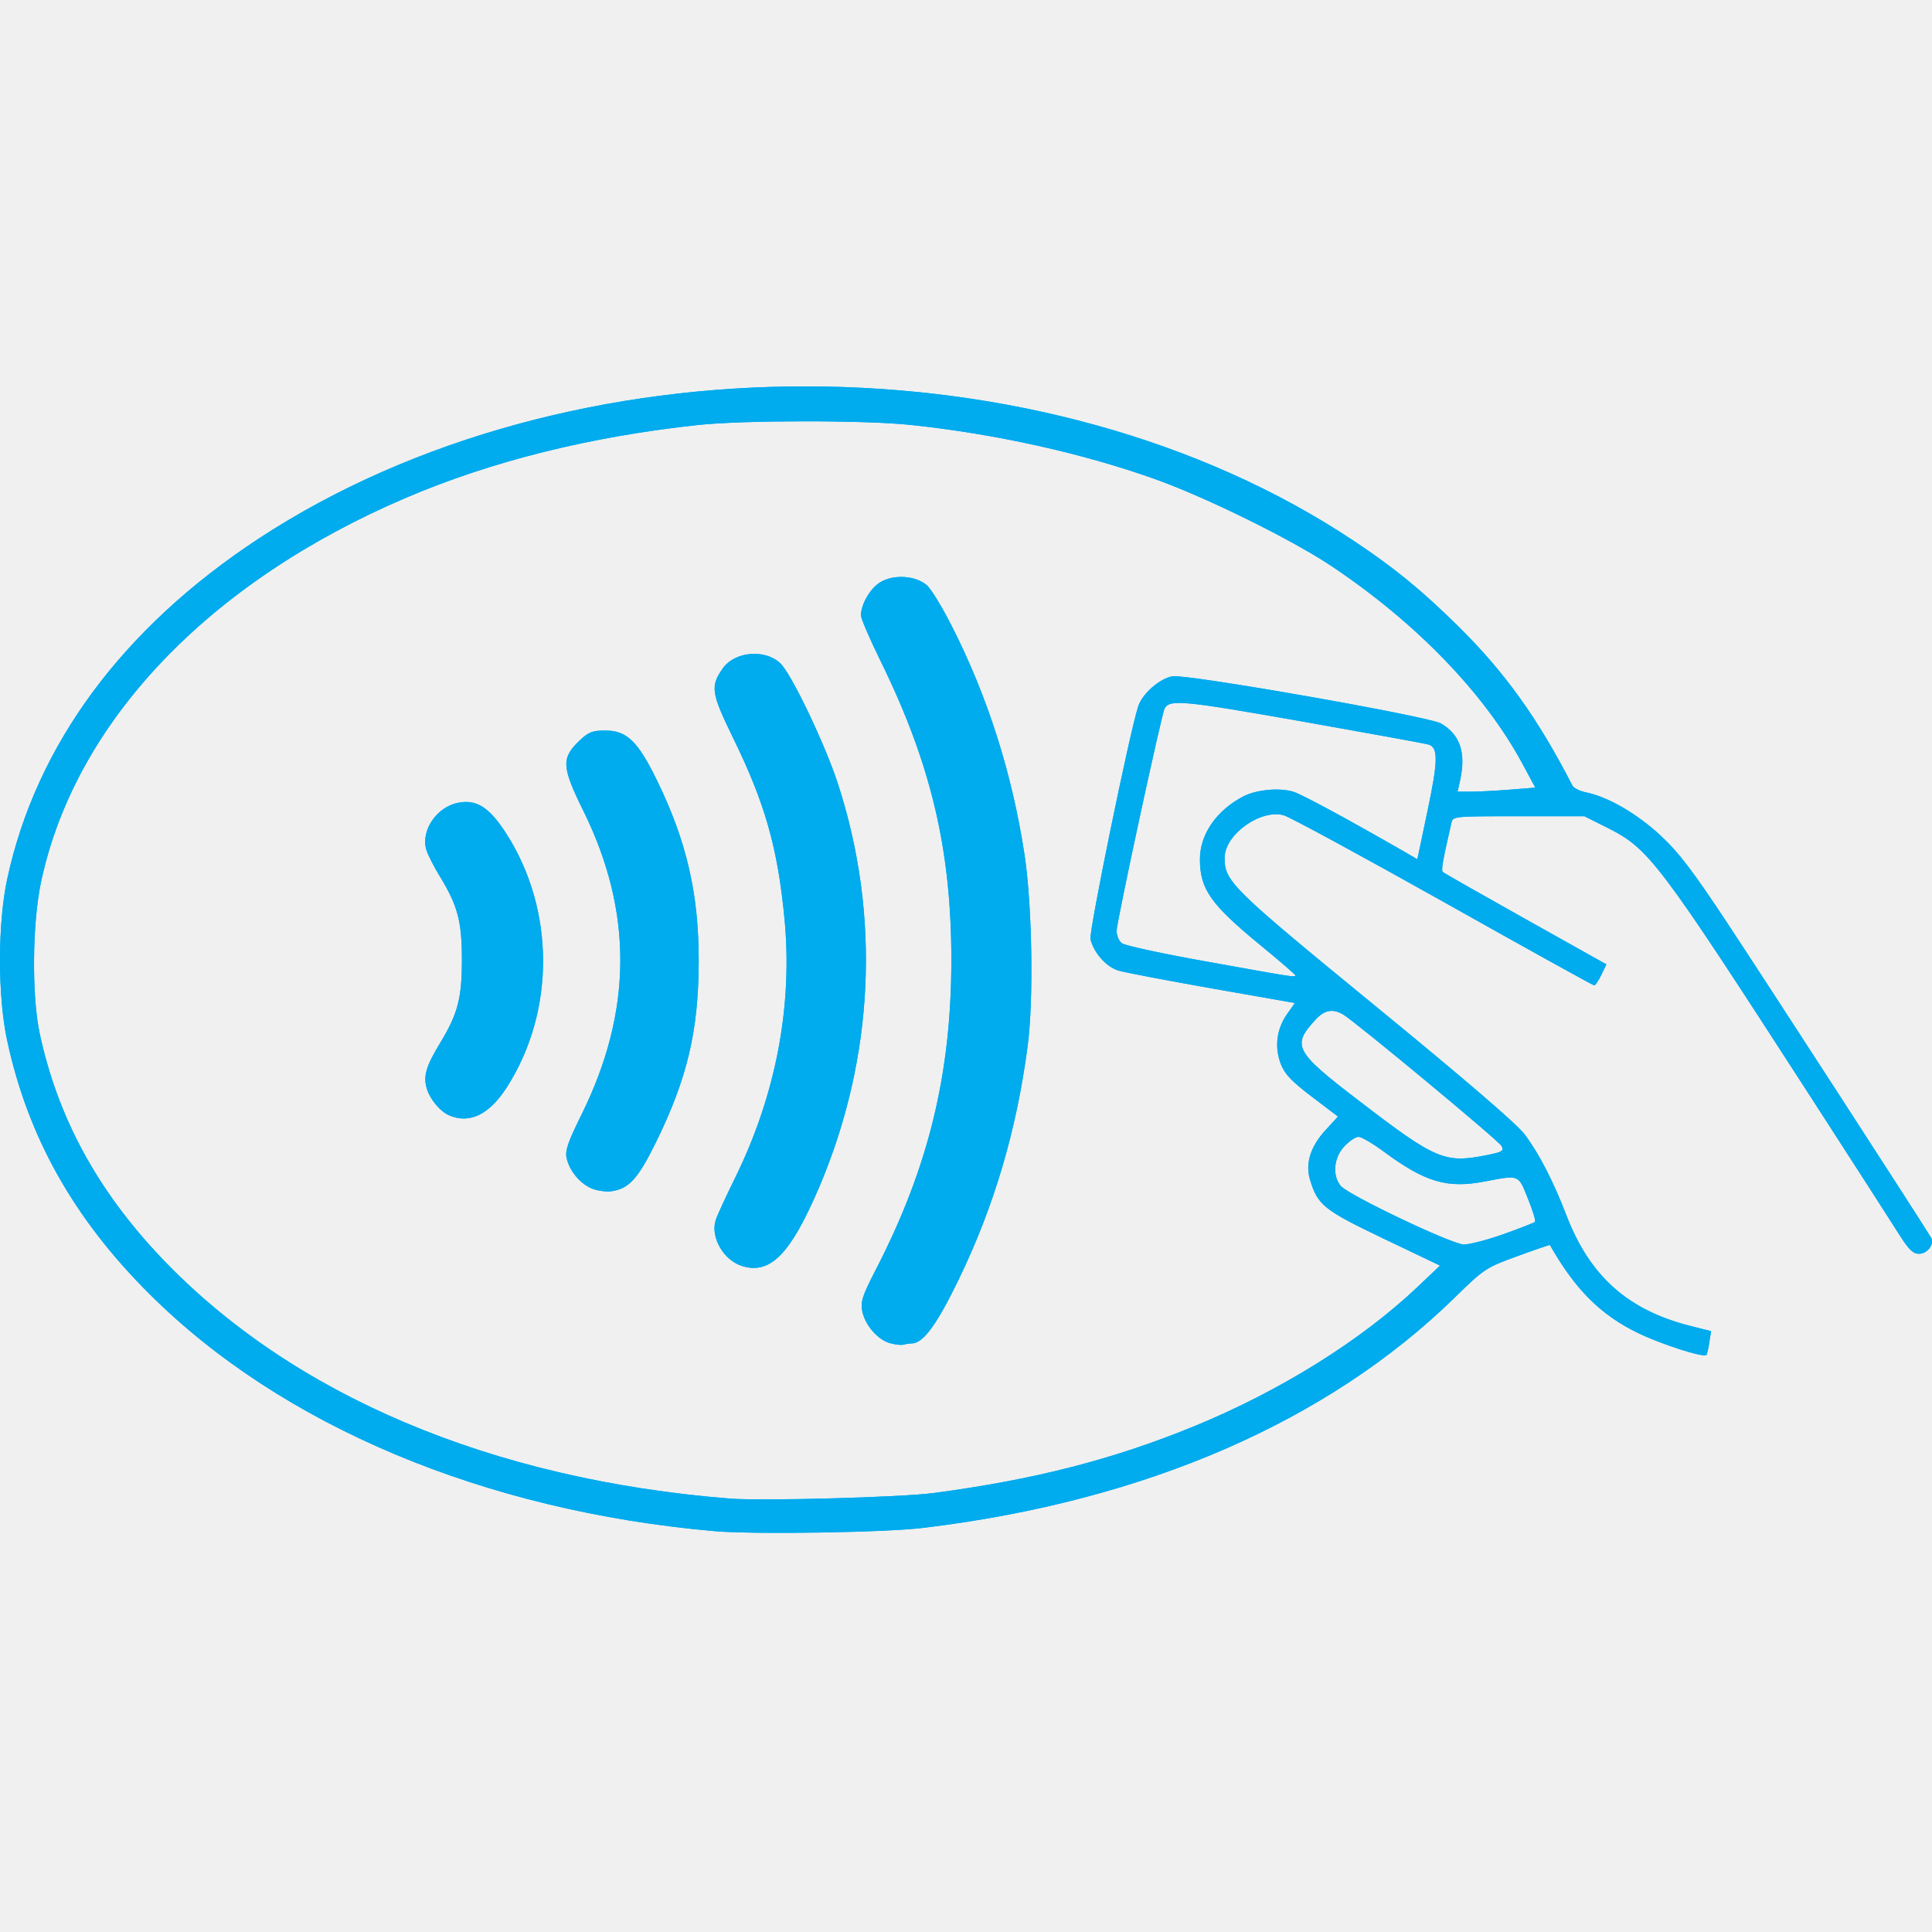
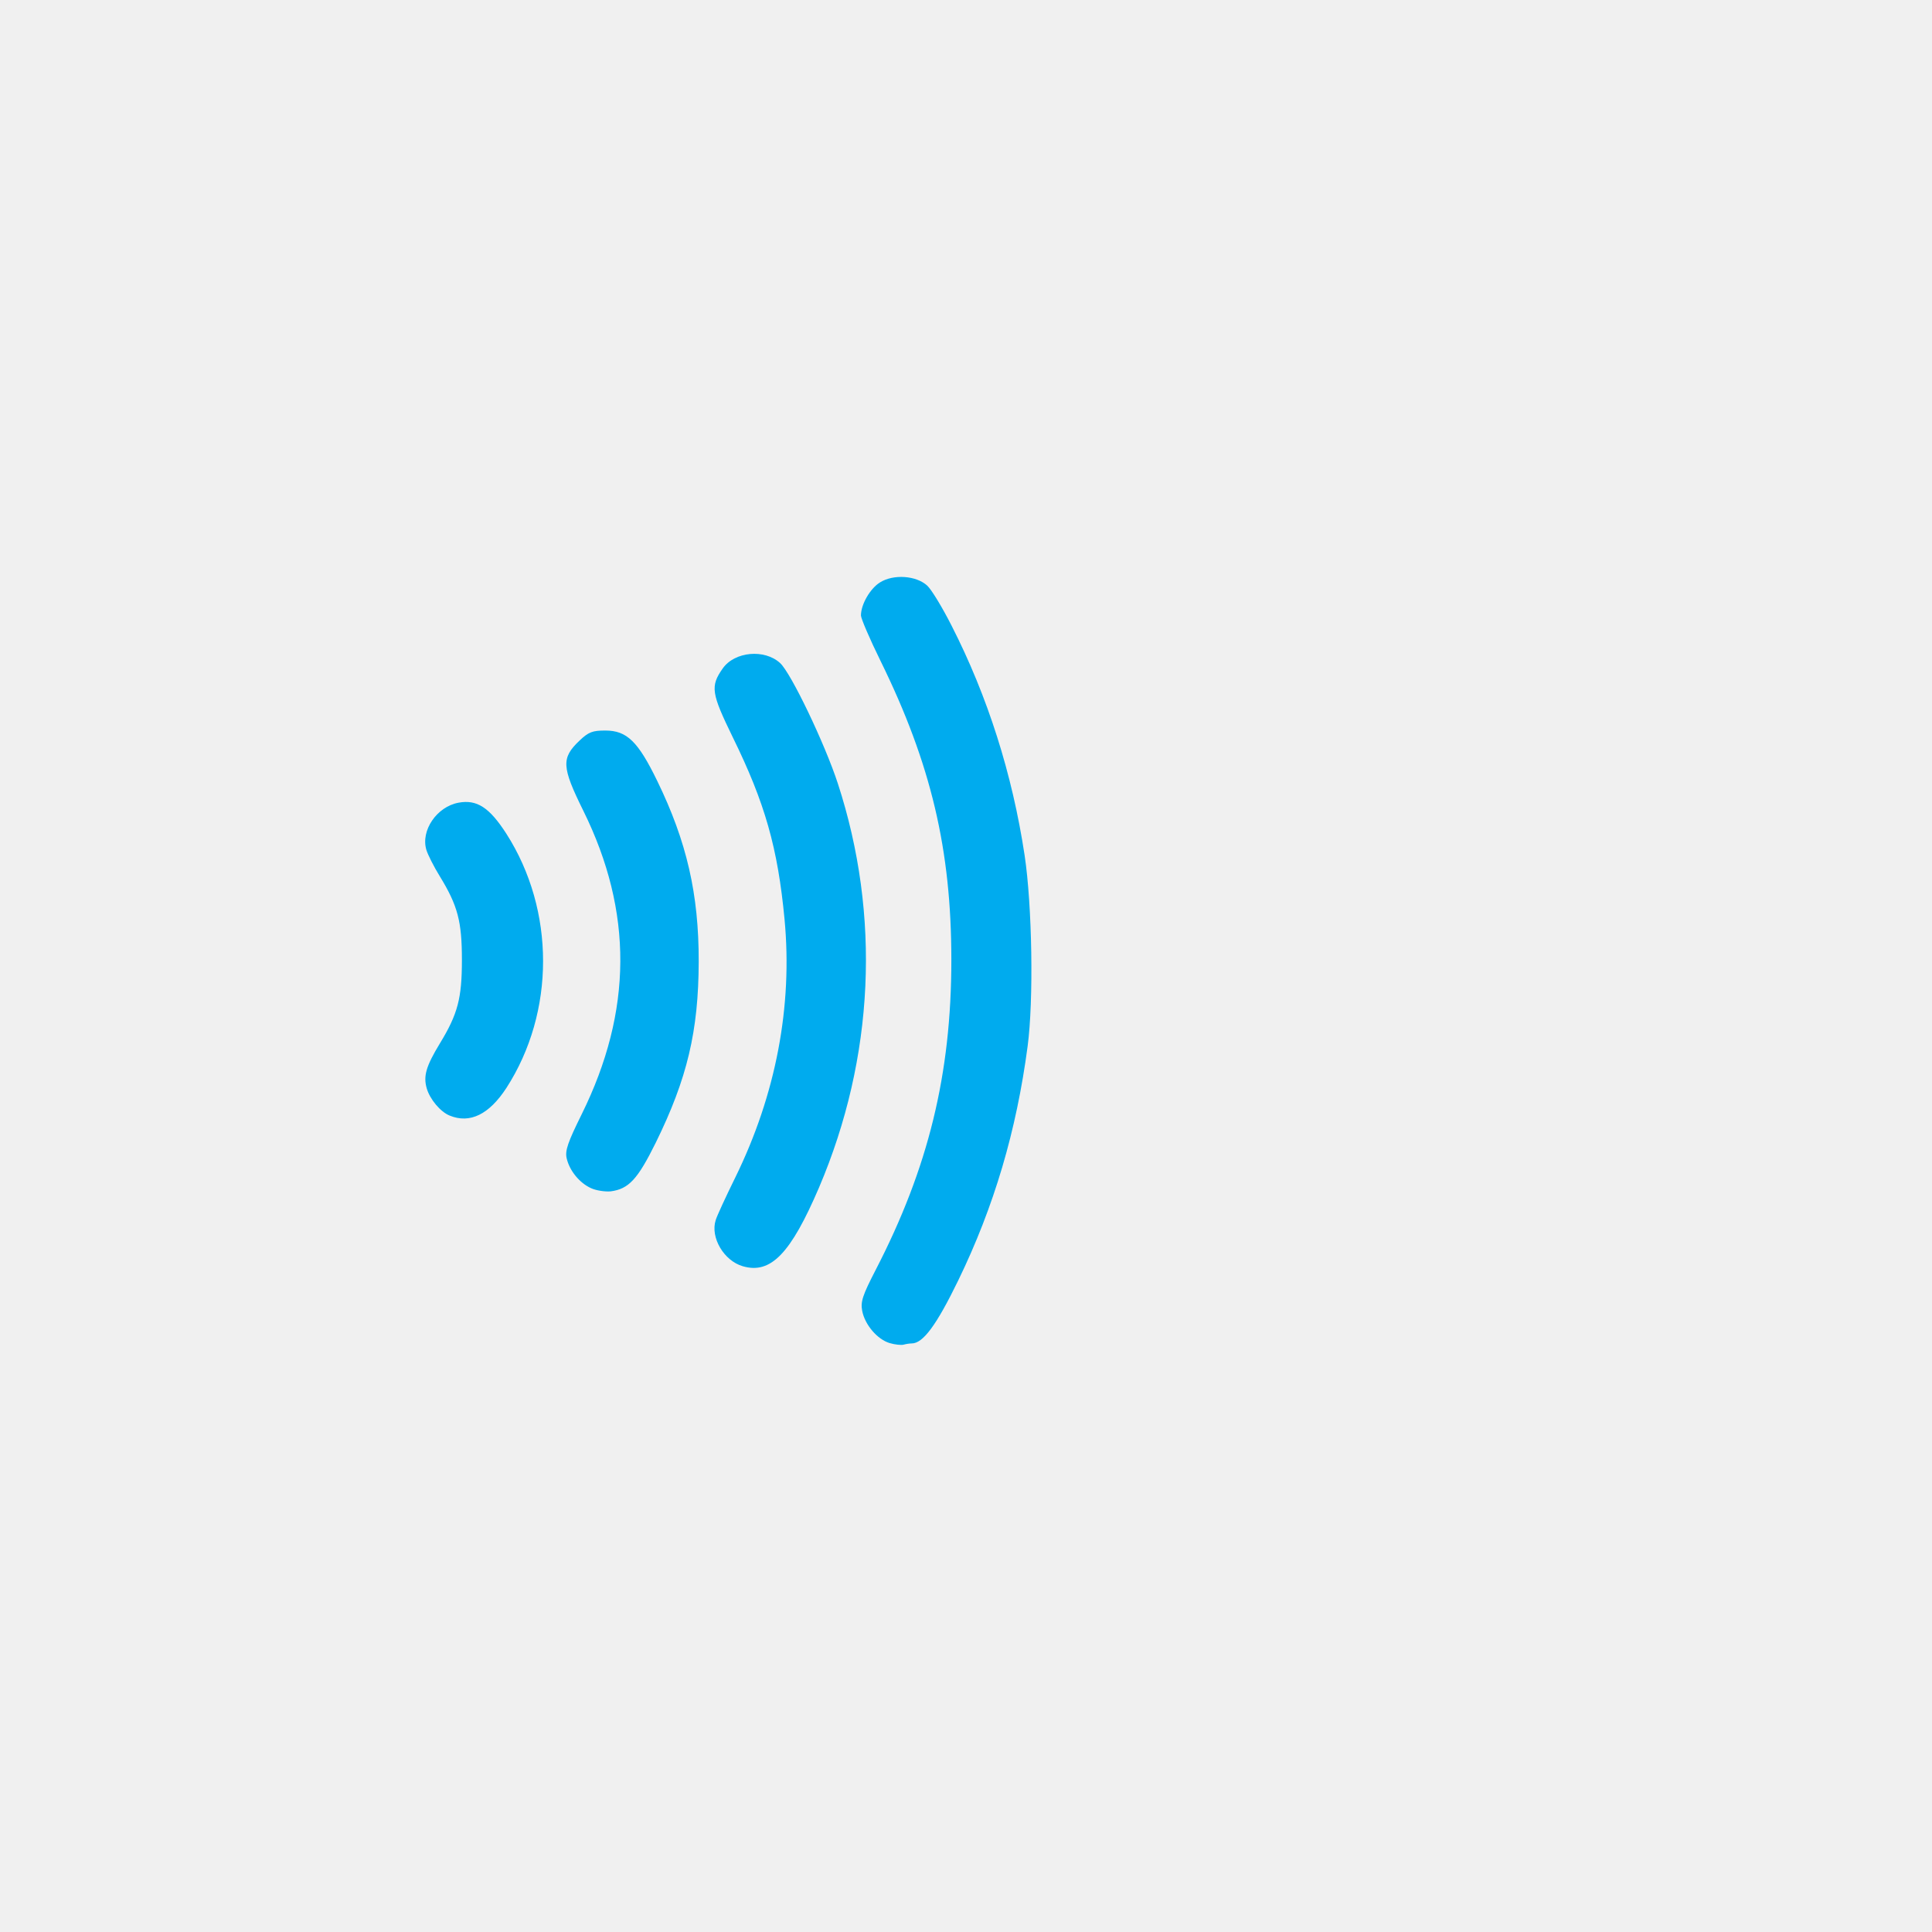
- <svg xmlns="http://www.w3.org/2000/svg" width="48" height="48" viewBox="0 0 48 48" fill="none">
-   <g clip-path="url(#clip0_4043_7661)">
-     <path d="M17.753 38.041C12.035 37.541 6.984 35.419 3.699 32.134C1.824 30.263 0.687 28.232 0.175 25.837C-0.059 24.748 -0.059 22.943 0.179 21.841C0.894 18.513 3.042 15.603 6.429 13.38C14.152 8.318 25.984 8.341 33.636 13.439C34.652 14.115 35.308 14.654 36.23 15.56C37.39 16.705 38.206 17.845 39.066 19.517C39.097 19.58 39.257 19.658 39.417 19.689C39.961 19.802 40.683 20.224 41.265 20.767C41.718 21.189 42.066 21.65 42.929 22.955C43.8 24.271 47.738 30.349 47.976 30.748C48.07 30.904 47.886 31.15 47.679 31.15C47.531 31.15 47.429 31.052 47.21 30.709C47.058 30.466 46.054 28.908 44.98 27.244C41.179 21.361 40.976 21.087 39.917 20.556L39.363 20.279H37.73C36.097 20.279 36.097 20.279 36.058 20.451C35.843 21.392 35.8 21.623 35.847 21.666C35.878 21.693 36.804 22.22 37.906 22.837L39.91 23.959L39.785 24.22C39.714 24.365 39.636 24.482 39.609 24.482C39.581 24.482 37.894 23.548 35.859 22.404C33.824 21.263 32.039 20.294 31.894 20.255C31.316 20.095 30.425 20.736 30.425 21.314C30.425 21.9 30.597 22.068 34.175 24.998C36.406 26.826 37.683 27.923 37.878 28.181C38.234 28.654 38.593 29.349 38.921 30.205C39.503 31.712 40.449 32.552 41.999 32.943L42.511 33.072L42.468 33.349C42.445 33.502 42.414 33.642 42.394 33.662C42.328 33.736 41.3 33.408 40.706 33.123C39.777 32.677 39.136 32.041 38.507 30.931C38.503 30.923 38.136 31.048 37.699 31.209C36.917 31.494 36.878 31.517 36.14 32.24C32.988 35.318 28.464 37.283 23.007 37.951C22.113 38.076 18.699 38.127 17.753 38.041ZM23.187 37.095C25.691 36.763 27.636 36.267 29.668 35.435C31.8 34.56 33.816 33.306 35.222 31.97L35.777 31.443L34.378 30.775C32.886 30.06 32.738 29.943 32.546 29.306C32.425 28.904 32.562 28.474 32.945 28.064L33.242 27.74L32.593 27.248C32.081 26.857 31.921 26.689 31.82 26.431C31.66 26.013 31.718 25.56 31.976 25.197L32.171 24.919L30.125 24.56C29 24.361 27.949 24.162 27.793 24.115C27.484 24.025 27.175 23.673 27.093 23.334C27.05 23.15 28.054 18.252 28.277 17.552C28.378 17.24 28.804 16.861 29.128 16.802C29.468 16.74 35.499 17.798 35.8 17.974C36.277 18.252 36.425 18.697 36.277 19.384L36.214 19.669H36.546C36.73 19.669 37.164 19.646 37.511 19.619L38.144 19.568L37.831 18.986C36.89 17.232 35.175 15.459 33.062 14.052C32.074 13.396 29.968 12.357 28.699 11.904C26.894 11.259 24.71 10.775 22.613 10.556C21.46 10.435 18.449 10.439 17.331 10.56C14.656 10.849 12.226 11.455 10.101 12.361C5.179 14.459 1.871 17.935 1.023 21.896C0.8 22.931 0.785 24.744 0.988 25.685C1.437 27.767 2.414 29.568 4.003 31.244C7.246 34.658 12.199 36.759 18.136 37.232C18.933 37.294 22.378 37.201 23.187 37.095ZM22.105 33.369C21.8 33.279 21.488 32.916 21.421 32.568C21.378 32.341 21.429 32.185 21.753 31.556C23.066 29.017 23.636 26.681 23.636 23.849C23.636 21.111 23.132 18.978 21.878 16.423C21.609 15.877 21.39 15.365 21.39 15.291C21.39 15.017 21.617 14.623 21.863 14.47C22.199 14.259 22.765 14.298 23.039 14.552C23.144 14.65 23.414 15.095 23.64 15.541C24.539 17.302 25.152 19.236 25.456 21.248C25.644 22.494 25.683 24.853 25.531 25.994C25.253 28.095 24.699 29.974 23.808 31.81C23.269 32.919 22.933 33.377 22.652 33.377C22.597 33.377 22.503 33.392 22.449 33.408C22.394 33.423 22.238 33.408 22.105 33.369ZM18.453 31.459C17.984 31.322 17.644 30.744 17.781 30.314C17.812 30.209 18.035 29.728 18.273 29.244C19.277 27.193 19.695 24.998 19.492 22.841C19.324 21.068 19.007 19.951 18.206 18.318C17.671 17.22 17.644 17.052 17.956 16.607C18.253 16.185 18.996 16.119 19.382 16.474C19.652 16.72 20.492 18.474 20.816 19.466C21.886 22.748 21.722 26.275 20.351 29.498C19.644 31.15 19.148 31.662 18.453 31.459ZM14.687 29.521C14.398 29.392 14.148 29.084 14.078 28.775C14.035 28.587 14.109 28.377 14.453 27.681C15.718 25.119 15.73 22.654 14.496 20.15C13.953 19.052 13.941 18.834 14.398 18.4C14.624 18.185 14.722 18.15 15.039 18.15C15.574 18.15 15.851 18.419 16.328 19.4C17.062 20.908 17.363 22.216 17.359 23.892C17.355 25.615 17.074 26.798 16.293 28.388C15.843 29.298 15.621 29.541 15.171 29.599C15.035 29.611 14.816 29.58 14.687 29.521ZM11.171 27.716C10.941 27.623 10.679 27.31 10.601 27.037C10.515 26.732 10.585 26.49 10.929 25.923C11.374 25.193 11.476 24.802 11.476 23.849C11.476 22.896 11.374 22.502 10.929 21.775C10.777 21.529 10.628 21.232 10.593 21.115C10.449 20.634 10.851 20.044 11.39 19.943C11.847 19.857 12.16 20.06 12.582 20.716C13.796 22.615 13.796 25.146 12.582 27.029C12.152 27.689 11.675 27.923 11.171 27.716ZM37.355 30.662C37.761 30.517 38.113 30.38 38.136 30.357C38.16 30.334 38.081 30.076 37.961 29.779C37.718 29.173 37.757 29.189 36.89 29.353C35.956 29.533 35.414 29.373 34.39 28.619C34.113 28.412 33.824 28.244 33.753 28.244C33.679 28.244 33.523 28.349 33.398 28.482C33.136 28.763 33.097 29.201 33.308 29.462C33.496 29.689 36.062 30.912 36.367 30.919C36.503 30.923 36.945 30.806 37.355 30.662ZM36.949 28.697C37.328 28.619 37.371 28.595 37.304 28.47C37.23 28.334 33.679 25.388 33.371 25.205C33.117 25.056 32.91 25.091 32.699 25.318C32.081 25.978 32.156 26.119 33.753 27.341C35.683 28.822 35.89 28.908 36.949 28.697ZM32.183 24.232C32.183 24.212 31.781 23.865 31.289 23.462C30.074 22.462 29.812 22.087 29.812 21.345C29.812 20.728 30.226 20.13 30.89 19.787C31.218 19.615 31.808 19.564 32.14 19.673C32.374 19.752 33.437 20.326 34.906 21.169L35.214 21.349L35.468 20.138C35.73 18.9 35.734 18.572 35.492 18.498C35.417 18.474 33.999 18.216 32.343 17.923C29.398 17.404 29.074 17.373 28.937 17.595C28.863 17.712 27.742 22.908 27.742 23.127C27.742 23.236 27.796 23.373 27.867 23.431C27.933 23.49 28.89 23.697 29.992 23.892C32.117 24.275 32.183 24.287 32.183 24.232Z" fill="#00ABEE" />
-     <path d="M17.753 38.041C12.035 37.541 6.984 35.419 3.699 32.134C1.824 30.263 0.687 28.232 0.175 25.837C-0.059 24.748 -0.059 22.943 0.179 21.841C0.894 18.513 3.042 15.603 6.429 13.38C14.152 8.318 25.984 8.341 33.636 13.439C34.652 14.115 35.308 14.654 36.23 15.56C37.39 16.705 38.206 17.845 39.066 19.517C39.097 19.58 39.257 19.658 39.417 19.689C39.961 19.802 40.683 20.224 41.265 20.767C41.718 21.189 42.066 21.65 42.929 22.955C43.8 24.271 47.738 30.349 47.976 30.748C48.07 30.904 47.886 31.15 47.679 31.15C47.531 31.15 47.429 31.052 47.21 30.709C47.058 30.466 46.054 28.908 44.98 27.244C41.179 21.361 40.976 21.087 39.917 20.556L39.363 20.279H37.73C36.097 20.279 36.097 20.279 36.058 20.451C35.843 21.392 35.8 21.623 35.847 21.666C35.878 21.693 36.804 22.22 37.906 22.837L39.91 23.959L39.785 24.22C39.714 24.365 39.636 24.482 39.609 24.482C39.581 24.482 37.894 23.548 35.859 22.404C33.824 21.263 32.039 20.294 31.894 20.255C31.316 20.095 30.425 20.736 30.425 21.314C30.425 21.9 30.597 22.068 34.175 24.998C36.406 26.826 37.683 27.923 37.878 28.181C38.234 28.654 38.593 29.349 38.921 30.205C39.503 31.712 40.449 32.552 41.999 32.943L42.511 33.072L42.468 33.349C42.445 33.502 42.414 33.642 42.394 33.662C42.328 33.736 41.3 33.408 40.706 33.123C39.777 32.677 39.136 32.041 38.507 30.931C38.503 30.923 38.136 31.048 37.699 31.209C36.917 31.494 36.878 31.517 36.14 32.24C32.988 35.318 28.464 37.283 23.007 37.951C22.113 38.076 18.699 38.127 17.753 38.041ZM23.187 37.095C25.691 36.763 27.636 36.267 29.668 35.435C31.8 34.56 33.816 33.306 35.222 31.97L35.777 31.443L34.378 30.775C32.886 30.06 32.738 29.943 32.546 29.306C32.425 28.904 32.562 28.474 32.945 28.064L33.242 27.74L32.593 27.248C32.081 26.857 31.921 26.689 31.82 26.431C31.66 26.013 31.718 25.56 31.976 25.197L32.171 24.919L30.125 24.56C29 24.361 27.949 24.162 27.793 24.115C27.484 24.025 27.175 23.673 27.093 23.334C27.05 23.15 28.054 18.252 28.277 17.552C28.378 17.24 28.804 16.861 29.128 16.802C29.468 16.74 35.499 17.798 35.8 17.974C36.277 18.252 36.425 18.697 36.277 19.384L36.214 19.669H36.546C36.73 19.669 37.164 19.646 37.511 19.619L38.144 19.568L37.831 18.986C36.89 17.232 35.175 15.459 33.062 14.052C32.074 13.396 29.968 12.357 28.699 11.904C26.894 11.259 24.71 10.775 22.613 10.556C21.46 10.435 18.449 10.439 17.331 10.56C14.656 10.849 12.226 11.455 10.101 12.361C5.179 14.459 1.871 17.935 1.023 21.896C0.8 22.931 0.785 24.744 0.988 25.685C1.437 27.767 2.414 29.568 4.003 31.244C7.246 34.658 12.199 36.759 18.136 37.232C18.933 37.294 22.378 37.201 23.187 37.095ZM22.105 33.369C21.8 33.279 21.488 32.916 21.421 32.568C21.378 32.341 21.429 32.185 21.753 31.556C23.066 29.017 23.636 26.681 23.636 23.849C23.636 21.111 23.132 18.978 21.878 16.423C21.609 15.877 21.39 15.365 21.39 15.291C21.39 15.017 21.617 14.623 21.863 14.47C22.199 14.259 22.765 14.298 23.039 14.552C23.144 14.65 23.414 15.095 23.64 15.541C24.539 17.302 25.152 19.236 25.456 21.248C25.644 22.494 25.683 24.853 25.531 25.994C25.253 28.095 24.699 29.974 23.808 31.81C23.269 32.919 22.933 33.377 22.652 33.377C22.597 33.377 22.503 33.392 22.449 33.408C22.394 33.423 22.238 33.408 22.105 33.369ZM18.453 31.459C17.984 31.322 17.644 30.744 17.781 30.314C17.812 30.209 18.035 29.728 18.273 29.244C19.277 27.193 19.695 24.998 19.492 22.841C19.324 21.068 19.007 19.951 18.206 18.318C17.671 17.22 17.644 17.052 17.956 16.607C18.253 16.185 18.996 16.119 19.382 16.474C19.652 16.72 20.492 18.474 20.816 19.466C21.886 22.748 21.722 26.275 20.351 29.498C19.644 31.15 19.148 31.662 18.453 31.459ZM14.687 29.521C14.398 29.392 14.148 29.084 14.078 28.775C14.035 28.587 14.109 28.377 14.453 27.681C15.718 25.119 15.73 22.654 14.496 20.15C13.953 19.052 13.941 18.834 14.398 18.4C14.624 18.185 14.722 18.15 15.039 18.15C15.574 18.15 15.851 18.419 16.328 19.4C17.062 20.908 17.363 22.216 17.359 23.892C17.355 25.615 17.074 26.798 16.293 28.388C15.843 29.298 15.621 29.541 15.171 29.599C15.035 29.611 14.816 29.58 14.687 29.521ZM11.171 27.716C10.941 27.623 10.679 27.31 10.601 27.037C10.515 26.732 10.585 26.49 10.929 25.923C11.374 25.193 11.476 24.802 11.476 23.849C11.476 22.896 11.374 22.502 10.929 21.775C10.777 21.529 10.628 21.232 10.593 21.115C10.449 20.634 10.851 20.044 11.39 19.943C11.847 19.857 12.16 20.06 12.582 20.716C13.796 22.615 13.796 25.146 12.582 27.029C12.152 27.689 11.675 27.923 11.171 27.716ZM37.355 30.662C37.761 30.517 38.113 30.38 38.136 30.357C38.16 30.334 38.081 30.076 37.961 29.779C37.718 29.173 37.757 29.189 36.89 29.353C35.956 29.533 35.414 29.373 34.39 28.619C34.113 28.412 33.824 28.244 33.753 28.244C33.679 28.244 33.523 28.349 33.398 28.482C33.136 28.763 33.097 29.201 33.308 29.462C33.496 29.689 36.062 30.912 36.367 30.919C36.503 30.923 36.945 30.806 37.355 30.662ZM36.949 28.697C37.328 28.619 37.371 28.595 37.304 28.47C37.23 28.334 33.679 25.388 33.371 25.205C33.117 25.056 32.91 25.091 32.699 25.318C32.081 25.978 32.156 26.119 33.753 27.341C35.683 28.822 35.89 28.908 36.949 28.697ZM32.183 24.232C32.183 24.212 31.781 23.865 31.289 23.462C30.074 22.462 29.812 22.087 29.812 21.345C29.812 20.728 30.226 20.13 30.89 19.787C31.218 19.615 31.808 19.564 32.14 19.673C32.374 19.752 33.437 20.326 34.906 21.169L35.214 21.349L35.468 20.138C35.73 18.9 35.734 18.572 35.492 18.498C35.417 18.474 33.999 18.216 32.343 17.923C29.398 17.404 29.074 17.373 28.937 17.595C28.863 17.712 27.742 22.908 27.742 23.127C27.742 23.236 27.796 23.373 27.867 23.431C27.933 23.49 28.89 23.697 29.992 23.892C32.117 24.275 32.183 24.287 32.183 24.232Z" fill="#00ABEE" />
-   </g>
-   <defs>
-     <clipPath id="clip0_4043_7661">
-       <rect width="48" height="48" fill="white" />
-     </clipPath>
-   </defs>
+ <svg xmlns="http://www.w3.org/2000/svg" width="480" height="480" viewBox="0 0 48 48">
+   <path d="M22.105 33.369C21.8 33.279 21.488 32.916 21.421 32.568C21.378 32.341 21.429 32.185 21.753 31.556C23.066 29.017 23.636 26.681 23.636 23.849C23.636 21.111 23.132 18.978 21.878 16.423C21.609 15.877 21.39 15.365 21.39 15.291C21.39 15.017 21.617 14.623 21.863 14.47C22.199 14.259 22.765 14.298 23.039 14.552C23.144 14.65 23.414 15.095 23.64 15.541C24.539 17.302 25.152 19.236 25.456 21.248C25.644 22.494 25.683 24.853 25.531 25.994C25.253 28.095 24.699 29.974 23.808 31.81C23.269 32.919 22.933 33.377 22.652 33.377C22.597 33.377 22.503 33.392 22.449 33.408C22.394 33.423 22.238 33.408 22.105 33.369ZM18.453 31.459C17.984 31.322 17.644 30.744 17.781 30.314C17.812 30.209 18.035 29.728 18.273 29.244C19.277 27.193 19.695 24.998 19.492 22.841C19.324 21.068 19.007 19.951 18.206 18.318C17.671 17.22 17.644 17.052 17.956 16.607C18.253 16.185 18.996 16.119 19.382 16.474C19.652 16.72 20.492 18.474 20.816 19.466C21.886 22.748 21.722 26.275 20.351 29.498C19.644 31.15 19.148 31.662 18.453 31.459ZM14.687 29.521C14.398 29.392 14.148 29.084 14.078 28.775C14.035 28.587 14.109 28.377 14.453 27.681C15.718 25.119 15.73 22.654 14.496 20.15C13.953 19.052 13.941 18.834 14.398 18.4C14.624 18.185 14.722 18.15 15.039 18.15C15.574 18.15 15.851 18.419 16.328 19.4C17.062 20.908 17.363 22.216 17.359 23.892C17.355 25.615 17.074 26.798 16.293 28.388C15.843 29.298 15.621 29.541 15.171 29.599C15.035 29.611 14.816 29.58 14.687 29.521ZM11.171 27.716C10.941 27.623 10.679 27.31 10.601 27.037C10.515 26.732 10.585 26.49 10.929 25.923C11.374 25.193 11.476 24.802 11.476 23.849C11.476 22.896 11.374 22.502 10.929 21.775C10.777 21.529 10.628 21.232 10.593 21.115C10.449 20.634 10.851 20.044 11.39 19.943C11.847 19.857 12.16 20.06 12.582 20.716C13.796 22.615 13.796 25.146 12.582 27.029C12.152 27.689 11.675 27.923 11.171 27.716Z" fill="#00ABEE" />
</svg>
